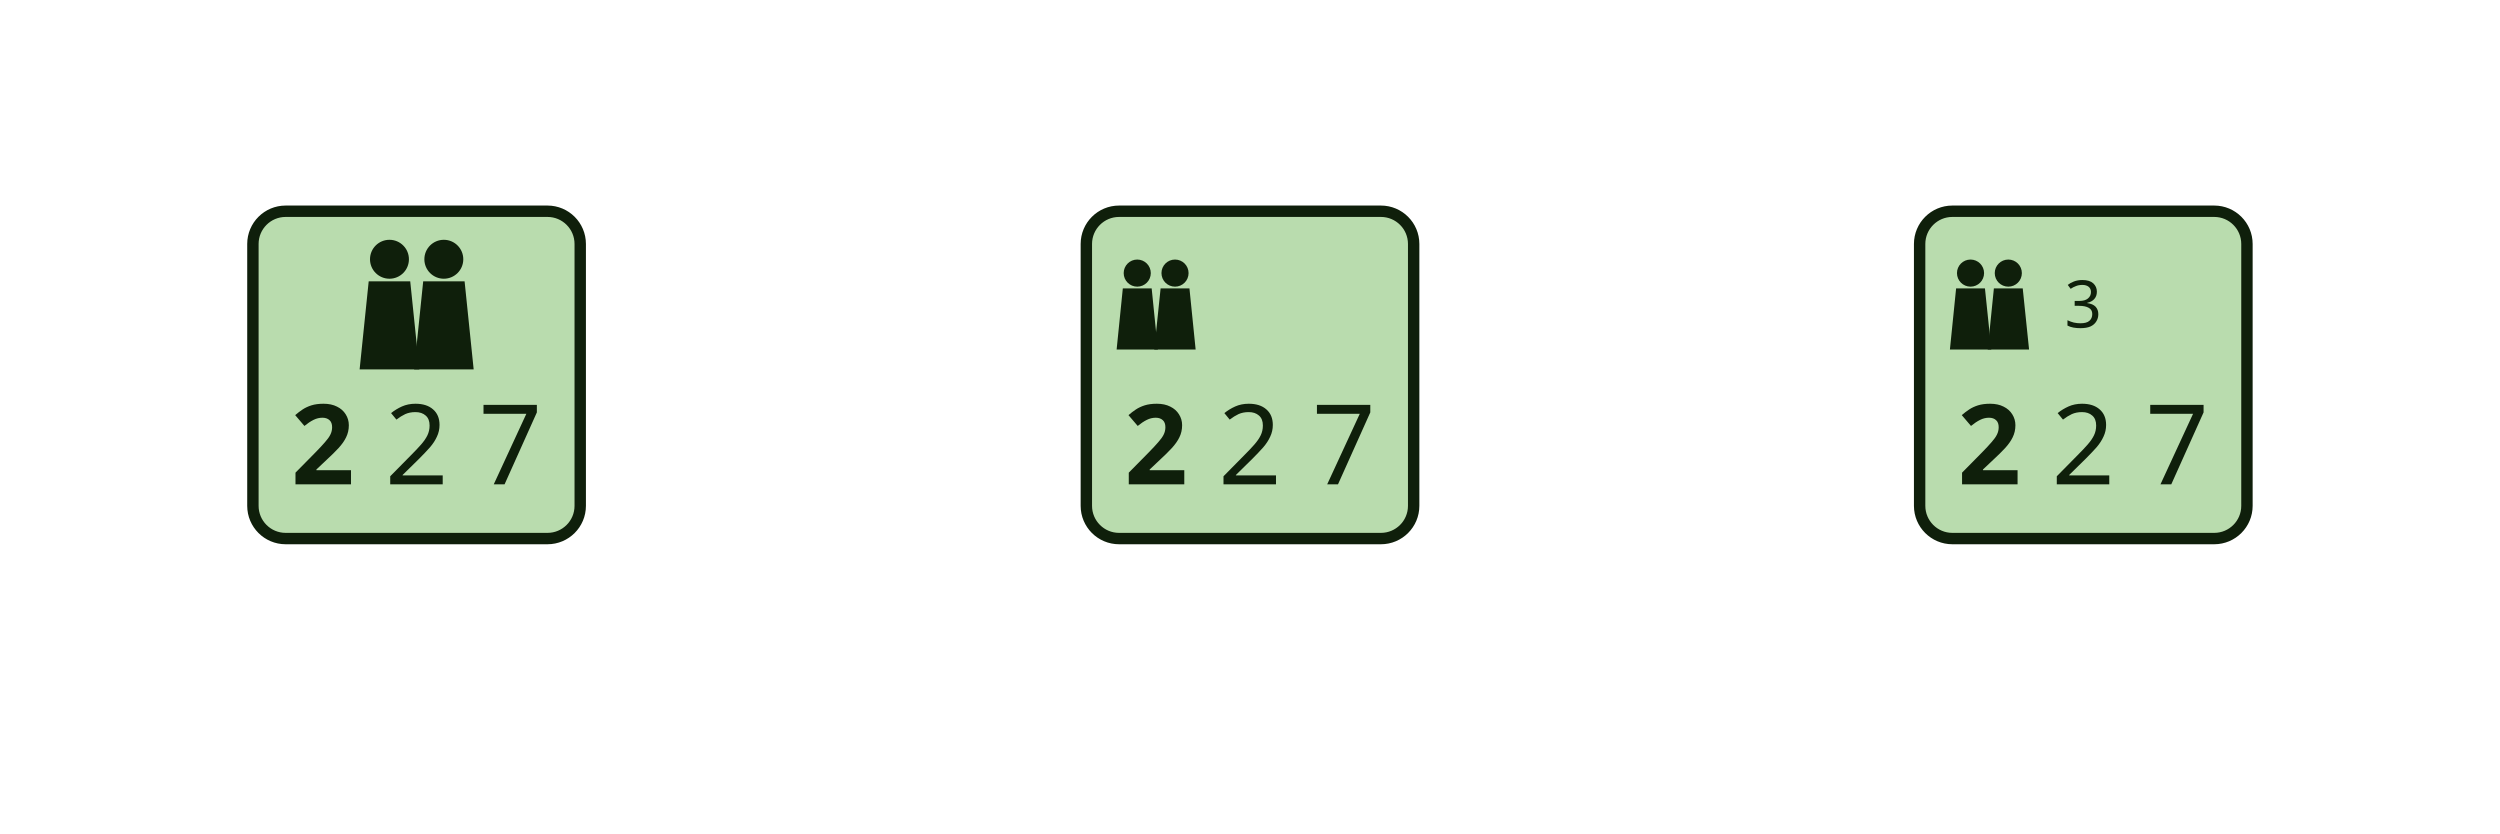
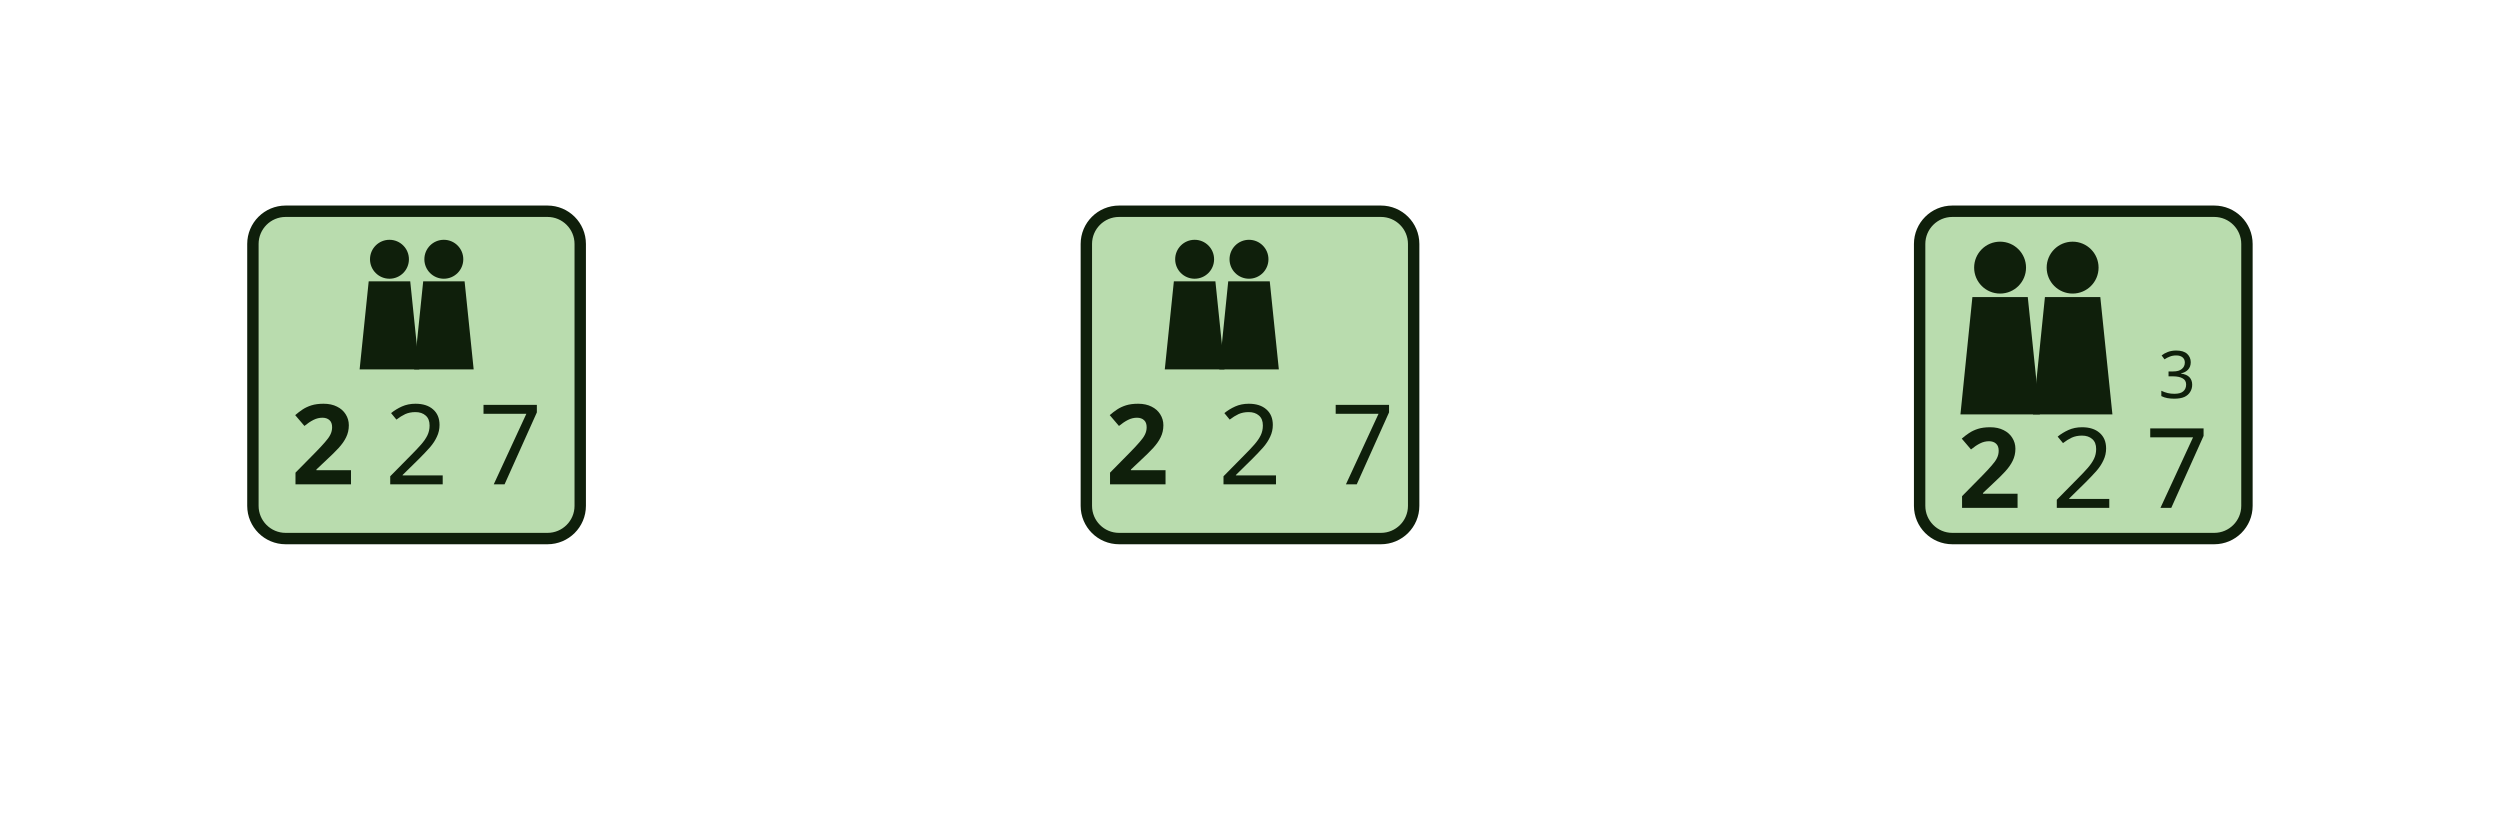
<svg xmlns="http://www.w3.org/2000/svg" viewBox="0 0 270.906 90.297">
  <g data-unit-id="example-crew" role="button" tabindex="0" aria-label="American crew 3, 2-2-7">
    <g data-tier="far">
      <rect x="27.406" y="22.891" width="35.469" height="35.469" rx="3.547" fill="#b9dcae" stroke="#0f1f0b" stroke-width="1.234" data-face="front" />
      <g data-slot="glyph">
        <circle cx="42.203" cy="28.094" r="2.109" fill="#0f1f0b" />
        <path d="M38.969 40.031L39.953 30.484L44.453 30.484L45.438 40.031Z" fill="#0f1f0b" />
        <circle cx="48.094" cy="28.094" r="2.109" fill="#0f1f0b" />
        <path d="M44.875 40.031L45.859 30.484L50.344 30.484L51.328 40.031Z" fill="#0f1f0b" />
      </g>
      <g data-slot="fp">
        <text x="34.984" y="52.484" font-size="12.062" font-family="sans-serif" text-anchor="middle" fill="#0f1f0b" font-weight="bold">2</text>
      </g>
      <g data-slot="range">
        <text x="45.156" y="52.484" font-size="12.062" font-family="sans-serif" text-anchor="middle" fill="#0f1f0b">2</text>
      </g>
      <g data-slot="morale">
        <text x="55.312" y="52.484" font-size="12.062" font-family="sans-serif" text-anchor="middle" fill="#0f1f0b">7</text>
      </g>
    </g>
  </g>
  <g data-unit-id="example-crew" role="button" tabindex="0" aria-label="American crew 3, 2-2-7">
    <g data-tier="mid">
      <rect x="117.719" y="22.891" width="35.469" height="35.469" rx="3.547" fill="#b9dcae" stroke="#0f1f0b" stroke-width="1.234" data-face="front" />
      <g data-slot="glyph">
-         <circle cx="123.234" cy="29.594" r="1.469" fill="#0f1f0b" />
-         <path d="M121 37.875L121.672 31.25L124.797 31.25L125.469 37.875Z" fill="#0f1f0b" />
-         <circle cx="127.328" cy="29.594" r="1.469" fill="#0f1f0b" />
-         <path d="M125.078 37.875L125.766 31.25L128.891 31.25L129.562 37.875Z" fill="#0f1f0b" />
+         <circle cx="129.453" cy="28.094" r="2.109" fill="#0f1f0b" />
+         <path d="M126.219 40.031L127.203 30.484L131.703 30.484L132.688 40.031Z" fill="#0f1f0b" />
+         <circle cx="135.344" cy="28.094" r="2.109" fill="#0f1f0b" />
+         <path d="M132.125 40.031L133.094 30.484L137.594 30.484L138.578 40.031Z" fill="#0f1f0b" />
      </g>
      <g data-slot="class" />
      <g data-slot="fp">
-         <text x="125.281" y="52.484" font-size="12.062" font-family="sans-serif" text-anchor="middle" fill="#0f1f0b" font-weight="bold">2</text>
+         <text x="123.25" y="52.484" font-size="12.062" font-family="sans-serif" text-anchor="middle" fill="#0f1f0b" font-weight="bold">2</text>
      </g>
      <g data-slot="range">
        <text x="135.453" y="52.484" font-size="12.062" font-family="sans-serif" text-anchor="middle" fill="#0f1f0b">2</text>
      </g>
      <g data-slot="morale">
-         <text x="145.625" y="52.484" font-size="12.062" font-family="sans-serif" text-anchor="middle" fill="#0f1f0b">7</text>
+         <text x="147.656" y="52.484" font-size="12.062" font-family="sans-serif" text-anchor="middle" fill="#0f1f0b">7</text>
      </g>
    </g>
  </g>
  <g data-unit-id="example-crew" role="button" tabindex="0" aria-label="American crew 3, 2-2-7">
    <g data-tier="near">
      <rect x="208.016" y="22.891" width="35.469" height="35.469" rx="3.547" fill="#b9dcae" stroke="#0f1f0b" stroke-width="1.234" data-face="front" />
      <g data-slot="glyph">
-         <circle cx="213.531" cy="29.594" r="1.469" fill="#0f1f0b" />
-         <path d="M211.297 37.875L211.969 31.25L215.094 31.25L215.781 37.875Z" fill="#0f1f0b" />
-         <circle cx="217.625" cy="29.594" r="1.469" fill="#0f1f0b" />
-         <path d="M215.391 37.875L216.062 31.25L219.188 31.25L219.875 37.875Z" fill="#0f1f0b" />
-       </g>
-       <g data-slot="ident">
-         <text x="225.75" y="35.484" font-size="7.094" font-family="sans-serif" text-anchor="middle" fill="#0f1f0b">3</text>
+         <circle cx="216.734" cy="29" r="2.812" fill="#0f1f0b" />
+         <path d="M212.438 44.906L213.734 32.188L219.734 32.188L221.047 44.906Z" fill="#0f1f0b" />
+         <circle cx="224.594" cy="29" r="2.812" fill="#0f1f0b" />
+         <path d="M220.297 44.906L221.594 32.188L227.594 32.188L228.906 44.906Z" fill="#0f1f0b" />
      </g>
      <g data-slot="class" />
+       <g data-slot="ident">
+         <text x="235.922" y="43.125" font-size="7.094" font-family="sans-serif" text-anchor="middle" fill="#0f1f0b">3</text>
+       </g>
      <g data-slot="fp">
-         <text x="215.578" y="52.484" font-size="12.062" font-family="sans-serif" text-anchor="middle" fill="#0f1f0b" font-weight="bold">2</text>
+         <text x="215.578" y="55.031" font-size="12.062" font-family="sans-serif" text-anchor="middle" fill="#0f1f0b" font-weight="bold">2</text>
      </g>
      <g data-slot="range">
-         <text x="225.75" y="52.484" font-size="12.062" font-family="sans-serif" text-anchor="middle" fill="#0f1f0b">2</text>
+         <text x="225.75" y="55.031" font-size="12.062" font-family="sans-serif" text-anchor="middle" fill="#0f1f0b">2</text>
      </g>
      <g data-slot="morale">
-         <text x="235.922" y="52.484" font-size="12.062" font-family="sans-serif" text-anchor="middle" fill="#0f1f0b">7</text>
+         <text x="235.922" y="55.031" font-size="12.062" font-family="sans-serif" text-anchor="middle" fill="#0f1f0b">7</text>
      </g>
    </g>
  </g>
</svg>
